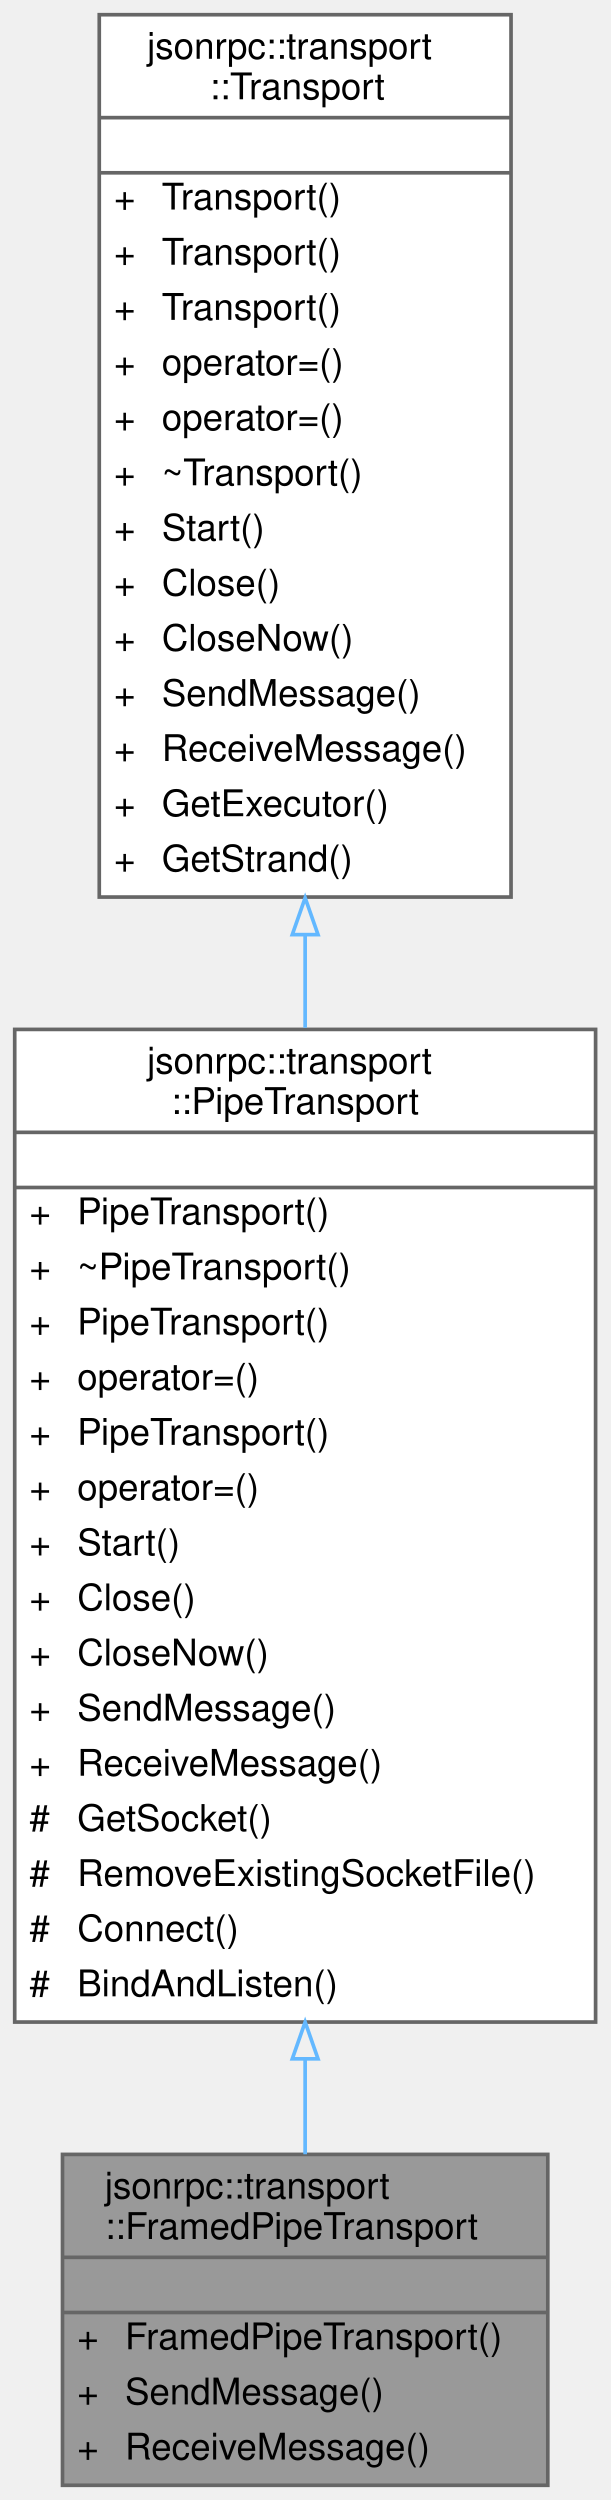
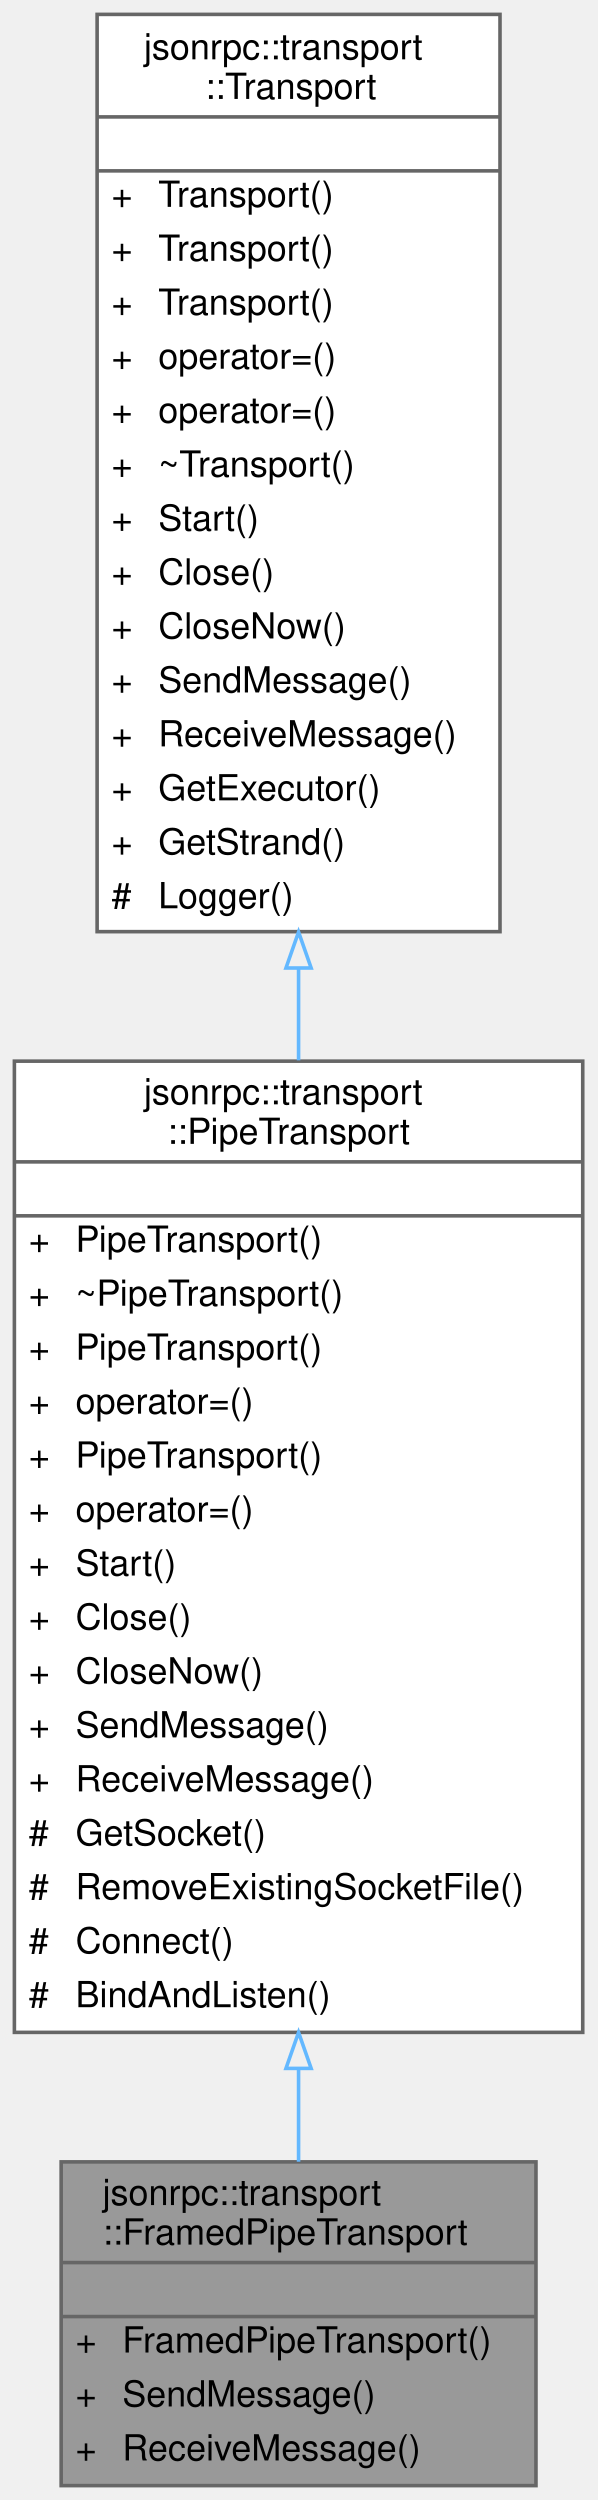
- <svg xmlns="http://www.w3.org/2000/svg" xmlns:xlink="http://www.w3.org/1999/xlink" width="166pt" height="680pt" viewBox="0.00 0.00 166.00 680.00">
-   <g id="graph0" class="graph" transform="scale(1 1) rotate(0) translate(4 676)">
+ <svg xmlns="http://www.w3.org/2000/svg" xmlns:xlink="http://www.w3.org/1999/xlink" width="166pt" height="695pt" viewBox="0.00 0.00 166.00 695.00">
+   <g id="graph0" class="graph" transform="scale(1 1) rotate(0) translate(4 691)">
    <g id="Node000001" class="node">
      <g id="a_Node000001">
        <a xlink:title=" ">
          <polygon fill="#999999" stroke="transparent" points="145,-90 13,-90 13,0 145,0 145,-90" />
          <text text-anchor="start" x="24.5" y="-78" font-family="Helvetica,sans-Serif" font-size="10.00">jsonrpc::transport</text>
          <text text-anchor="start" x="24.5" y="-67" font-family="Helvetica,sans-Serif" font-size="10.00">::FramedPipeTransport</text>
          <text text-anchor="start" x="77" y="-52" font-family="Helvetica,sans-Serif" font-size="10.00"> </text>
          <text text-anchor="start" x="17" y="-37" font-family="Helvetica,sans-Serif" font-size="10.00">+</text>
          <text text-anchor="start" x="30" y="-37" font-family="Helvetica,sans-Serif" font-size="10.00">FramedPipeTransport()</text>
          <text text-anchor="start" x="17" y="-22" font-family="Helvetica,sans-Serif" font-size="10.00">+</text>
          <text text-anchor="start" x="30" y="-22" font-family="Helvetica,sans-Serif" font-size="10.00">SendMessage()</text>
          <text text-anchor="start" x="17" y="-7" font-family="Helvetica,sans-Serif" font-size="10.00">+</text>
          <text text-anchor="start" x="30" y="-7" font-family="Helvetica,sans-Serif" font-size="10.00">ReceiveMessage()</text>
          <polygon fill="#666666" stroke="#666666" points="13,-62 13,-62 145,-62 145,-62 13,-62" />
          <polygon fill="#666666" stroke="#666666" points="13,-47 13,-47 145,-47 145,-47 13,-47" />
          <polygon fill="none" stroke="#666666" points="13,0 13,-90 145,-90 145,0 13,0" />
        </a>
      </g>
    </g>
    <g id="Node000002" class="node">
      <g id="a_Node000002">
        <a xlink:href="classjsonrpc_1_1transport_1_1PipeTransport.html" target="_top" xlink:title=" ">
          <polygon fill="white" stroke="transparent" points="158,-396 0,-396 0,-126 158,-126 158,-396" />
          <text text-anchor="start" x="36" y="-384" font-family="Helvetica,sans-Serif" font-size="10.00">jsonrpc::transport</text>
          <text text-anchor="start" x="42.5" y="-373" font-family="Helvetica,sans-Serif" font-size="10.00">::PipeTransport</text>
          <text text-anchor="start" x="77" y="-358" font-family="Helvetica,sans-Serif" font-size="10.00"> </text>
          <text text-anchor="start" x="4" y="-343" font-family="Helvetica,sans-Serif" font-size="10.00">+</text>
          <text text-anchor="start" x="17" y="-343" font-family="Helvetica,sans-Serif" font-size="10.00">PipeTransport()</text>
          <text text-anchor="start" x="4" y="-328" font-family="Helvetica,sans-Serif" font-size="10.00">+</text>
          <text text-anchor="start" x="17" y="-328" font-family="Helvetica,sans-Serif" font-size="10.00">~PipeTransport()</text>
          <text text-anchor="start" x="4" y="-313" font-family="Helvetica,sans-Serif" font-size="10.00">+</text>
          <text text-anchor="start" x="17" y="-313" font-family="Helvetica,sans-Serif" font-size="10.00">PipeTransport()</text>
          <text text-anchor="start" x="4" y="-298" font-family="Helvetica,sans-Serif" font-size="10.00">+</text>
          <text text-anchor="start" x="17" y="-298" font-family="Helvetica,sans-Serif" font-size="10.00">operator=()</text>
          <text text-anchor="start" x="4" y="-283" font-family="Helvetica,sans-Serif" font-size="10.00">+</text>
          <text text-anchor="start" x="17" y="-283" font-family="Helvetica,sans-Serif" font-size="10.00">PipeTransport()</text>
          <text text-anchor="start" x="4" y="-268" font-family="Helvetica,sans-Serif" font-size="10.00">+</text>
          <text text-anchor="start" x="17" y="-268" font-family="Helvetica,sans-Serif" font-size="10.00">operator=()</text>
          <text text-anchor="start" x="4" y="-253" font-family="Helvetica,sans-Serif" font-size="10.00">+</text>
          <text text-anchor="start" x="17" y="-253" font-family="Helvetica,sans-Serif" font-size="10.00">Start()</text>
          <text text-anchor="start" x="4" y="-238" font-family="Helvetica,sans-Serif" font-size="10.00">+</text>
          <text text-anchor="start" x="17" y="-238" font-family="Helvetica,sans-Serif" font-size="10.00">Close()</text>
          <text text-anchor="start" x="4" y="-223" font-family="Helvetica,sans-Serif" font-size="10.00">+</text>
          <text text-anchor="start" x="17" y="-223" font-family="Helvetica,sans-Serif" font-size="10.00">CloseNow()</text>
          <text text-anchor="start" x="4" y="-208" font-family="Helvetica,sans-Serif" font-size="10.00">+</text>
          <text text-anchor="start" x="17" y="-208" font-family="Helvetica,sans-Serif" font-size="10.00">SendMessage()</text>
          <text text-anchor="start" x="4" y="-193" font-family="Helvetica,sans-Serif" font-size="10.00">+</text>
          <text text-anchor="start" x="17" y="-193" font-family="Helvetica,sans-Serif" font-size="10.00">ReceiveMessage()</text>
          <text text-anchor="start" x="4" y="-178" font-family="Helvetica,sans-Serif" font-size="10.00">#</text>
          <text text-anchor="start" x="17" y="-178" font-family="Helvetica,sans-Serif" font-size="10.00">GetSocket()</text>
          <text text-anchor="start" x="4" y="-163" font-family="Helvetica,sans-Serif" font-size="10.00">#</text>
          <text text-anchor="start" x="17" y="-163" font-family="Helvetica,sans-Serif" font-size="10.00">RemoveExistingSocketFile()</text>
          <text text-anchor="start" x="4" y="-148" font-family="Helvetica,sans-Serif" font-size="10.00">#</text>
          <text text-anchor="start" x="17" y="-148" font-family="Helvetica,sans-Serif" font-size="10.00">Connect()</text>
          <text text-anchor="start" x="4" y="-133" font-family="Helvetica,sans-Serif" font-size="10.00">#</text>
          <text text-anchor="start" x="17" y="-133" font-family="Helvetica,sans-Serif" font-size="10.00">BindAndListen()</text>
          <polygon fill="#666666" stroke="#666666" points="0,-368 0,-368 158,-368 158,-368 0,-368" />
          <polygon fill="#666666" stroke="#666666" points="0,-353 0,-353 158,-353 158,-353 0,-353" />
          <polygon fill="none" stroke="#666666" points="0,-126 0,-396 158,-396 158,-126 0,-126" />
        </a>
      </g>
    </g>
    <g id="edge1_Node000001_Node000002" class="edge">
      <g id="a_edge1_Node000001_Node000002">
        <a xlink:title=" ">
          <path fill="none" stroke="#63b8ff" d="M79,-115.92C79,-106.77 79,-98.04 79,-90.04" />
          <polygon fill="none" stroke="#63b8ff" points="75.5,-115.99 79,-125.99 82.5,-115.99 75.5,-115.99" />
        </a>
      </g>
    </g>
    <g id="Node000003" class="node">
      <g id="a_Node000003">
        <a xlink:href="classjsonrpc_1_1transport_1_1Transport.html" target="_top" xlink:title=" ">
-           <polygon fill="white" stroke="transparent" points="135,-672 23,-672 23,-432 135,-432 135,-672" />
-           <text text-anchor="start" x="36" y="-660" font-family="Helvetica,sans-Serif" font-size="10.00">jsonrpc::transport</text>
-           <text text-anchor="start" x="53" y="-649" font-family="Helvetica,sans-Serif" font-size="10.00">::Transport</text>
-           <text text-anchor="start" x="77" y="-634" font-family="Helvetica,sans-Serif" font-size="10.00"> </text>
-           <text text-anchor="start" x="27" y="-619" font-family="Helvetica,sans-Serif" font-size="10.00">+</text>
-           <text text-anchor="start" x="40" y="-619" font-family="Helvetica,sans-Serif" font-size="10.00">Transport()</text>
-           <text text-anchor="start" x="27" y="-604" font-family="Helvetica,sans-Serif" font-size="10.00">+</text>
-           <text text-anchor="start" x="40" y="-604" font-family="Helvetica,sans-Serif" font-size="10.00">Transport()</text>
-           <text text-anchor="start" x="27" y="-589" font-family="Helvetica,sans-Serif" font-size="10.00">+</text>
-           <text text-anchor="start" x="40" y="-589" font-family="Helvetica,sans-Serif" font-size="10.00">Transport()</text>
-           <text text-anchor="start" x="27" y="-574" font-family="Helvetica,sans-Serif" font-size="10.00">+</text>
-           <text text-anchor="start" x="40" y="-574" font-family="Helvetica,sans-Serif" font-size="10.00">operator=()</text>
-           <text text-anchor="start" x="27" y="-559" font-family="Helvetica,sans-Serif" font-size="10.00">+</text>
-           <text text-anchor="start" x="40" y="-559" font-family="Helvetica,sans-Serif" font-size="10.00">operator=()</text>
-           <text text-anchor="start" x="27" y="-544" font-family="Helvetica,sans-Serif" font-size="10.00">+</text>
-           <text text-anchor="start" x="40" y="-544" font-family="Helvetica,sans-Serif" font-size="10.00">~Transport()</text>
-           <text text-anchor="start" x="27" y="-529" font-family="Helvetica,sans-Serif" font-size="10.00">+</text>
-           <text text-anchor="start" x="40" y="-529" font-family="Helvetica,sans-Serif" font-size="10.00">Start()</text>
-           <text text-anchor="start" x="27" y="-514" font-family="Helvetica,sans-Serif" font-size="10.00">+</text>
-           <text text-anchor="start" x="40" y="-514" font-family="Helvetica,sans-Serif" font-size="10.00">Close()</text>
-           <text text-anchor="start" x="27" y="-499" font-family="Helvetica,sans-Serif" font-size="10.00">+</text>
-           <text text-anchor="start" x="40" y="-499" font-family="Helvetica,sans-Serif" font-size="10.00">CloseNow()</text>
-           <text text-anchor="start" x="27" y="-484" font-family="Helvetica,sans-Serif" font-size="10.00">+</text>
-           <text text-anchor="start" x="40" y="-484" font-family="Helvetica,sans-Serif" font-size="10.00">SendMessage()</text>
-           <text text-anchor="start" x="27" y="-469" font-family="Helvetica,sans-Serif" font-size="10.00">+</text>
-           <text text-anchor="start" x="40" y="-469" font-family="Helvetica,sans-Serif" font-size="10.00">ReceiveMessage()</text>
-           <text text-anchor="start" x="27" y="-454" font-family="Helvetica,sans-Serif" font-size="10.00">+</text>
-           <text text-anchor="start" x="40" y="-454" font-family="Helvetica,sans-Serif" font-size="10.00">GetExecutor()</text>
-           <text text-anchor="start" x="27" y="-439" font-family="Helvetica,sans-Serif" font-size="10.00">+</text>
-           <text text-anchor="start" x="40" y="-439" font-family="Helvetica,sans-Serif" font-size="10.00">GetStrand()</text>
-           <polygon fill="#666666" stroke="#666666" points="23,-644 23,-644 135,-644 135,-644 23,-644" />
-           <polygon fill="#666666" stroke="#666666" points="23,-629 23,-629 135,-629 135,-629 23,-629" />
-           <polygon fill="none" stroke="#666666" points="23,-432 23,-672 135,-672 135,-432 23,-432" />
+           <polygon fill="white" stroke="transparent" points="135,-687 23,-687 23,-432 135,-432 135,-687" />
+           <text text-anchor="start" x="36" y="-674.5" font-family="Helvetica,sans-Serif" font-size="10.00">jsonrpc::transport</text>
+           <text text-anchor="start" x="53" y="-663.5" font-family="Helvetica,sans-Serif" font-size="10.00">::Transport</text>
+           <text text-anchor="start" x="77" y="-648.5" font-family="Helvetica,sans-Serif" font-size="10.00"> </text>
+           <text text-anchor="start" x="27" y="-633.5" font-family="Helvetica,sans-Serif" font-size="10.00">+</text>
+           <text text-anchor="start" x="40" y="-633.5" font-family="Helvetica,sans-Serif" font-size="10.00">Transport()</text>
+           <text text-anchor="start" x="27" y="-618.5" font-family="Helvetica,sans-Serif" font-size="10.00">+</text>
+           <text text-anchor="start" x="40" y="-618.5" font-family="Helvetica,sans-Serif" font-size="10.00">Transport()</text>
+           <text text-anchor="start" x="27" y="-603.5" font-family="Helvetica,sans-Serif" font-size="10.00">+</text>
+           <text text-anchor="start" x="40" y="-603.5" font-family="Helvetica,sans-Serif" font-size="10.00">Transport()</text>
+           <text text-anchor="start" x="27" y="-588.5" font-family="Helvetica,sans-Serif" font-size="10.00">+</text>
+           <text text-anchor="start" x="40" y="-588.5" font-family="Helvetica,sans-Serif" font-size="10.00">operator=()</text>
+           <text text-anchor="start" x="27" y="-573.5" font-family="Helvetica,sans-Serif" font-size="10.00">+</text>
+           <text text-anchor="start" x="40" y="-573.5" font-family="Helvetica,sans-Serif" font-size="10.00">operator=()</text>
+           <text text-anchor="start" x="27" y="-558.5" font-family="Helvetica,sans-Serif" font-size="10.00">+</text>
+           <text text-anchor="start" x="40" y="-558.5" font-family="Helvetica,sans-Serif" font-size="10.00">~Transport()</text>
+           <text text-anchor="start" x="27" y="-543.5" font-family="Helvetica,sans-Serif" font-size="10.00">+</text>
+           <text text-anchor="start" x="40" y="-543.5" font-family="Helvetica,sans-Serif" font-size="10.00">Start()</text>
+           <text text-anchor="start" x="27" y="-528.5" font-family="Helvetica,sans-Serif" font-size="10.00">+</text>
+           <text text-anchor="start" x="40" y="-528.5" font-family="Helvetica,sans-Serif" font-size="10.00">Close()</text>
+           <text text-anchor="start" x="27" y="-513.5" font-family="Helvetica,sans-Serif" font-size="10.00">+</text>
+           <text text-anchor="start" x="40" y="-513.5" font-family="Helvetica,sans-Serif" font-size="10.00">CloseNow()</text>
+           <text text-anchor="start" x="27" y="-498.5" font-family="Helvetica,sans-Serif" font-size="10.00">+</text>
+           <text text-anchor="start" x="40" y="-498.5" font-family="Helvetica,sans-Serif" font-size="10.00">SendMessage()</text>
+           <text text-anchor="start" x="27" y="-483.5" font-family="Helvetica,sans-Serif" font-size="10.00">+</text>
+           <text text-anchor="start" x="40" y="-483.5" font-family="Helvetica,sans-Serif" font-size="10.00">ReceiveMessage()</text>
+           <text text-anchor="start" x="27" y="-468.5" font-family="Helvetica,sans-Serif" font-size="10.00">+</text>
+           <text text-anchor="start" x="40" y="-468.5" font-family="Helvetica,sans-Serif" font-size="10.00">GetExecutor()</text>
+           <text text-anchor="start" x="27" y="-453.5" font-family="Helvetica,sans-Serif" font-size="10.00">+</text>
+           <text text-anchor="start" x="40" y="-453.5" font-family="Helvetica,sans-Serif" font-size="10.00">GetStrand()</text>
+           <text text-anchor="start" x="27" y="-438.5" font-family="Helvetica,sans-Serif" font-size="10.00">#</text>
+           <text text-anchor="start" x="40" y="-438.5" font-family="Helvetica,sans-Serif" font-size="10.00">Logger()</text>
+           <polygon fill="#666666" stroke="#666666" points="23,-658.5 23,-658.5 135,-658.5 135,-658.5 23,-658.5" />
+           <polygon fill="#666666" stroke="#666666" points="23,-643.5 23,-643.5 135,-643.5 135,-643.5 23,-643.5" />
+           <polygon fill="none" stroke="#666666" points="23,-432 23,-687 135,-687 135,-432 23,-432" />
        </a>
      </g>
    </g>
    <g id="edge2_Node000002_Node000003" class="edge">
      <g id="a_edge2_Node000002_Node000003">
        <a xlink:title=" ">
-           <path fill="none" stroke="#63b8ff" d="M79,-421.62C79,-413.26 79,-404.82 79,-396.44" />
-           <polygon fill="none" stroke="#63b8ff" points="75.5,-421.78 79,-431.78 82.5,-421.78 75.5,-421.78" />
+           <path fill="none" stroke="#63b8ff" d="M79,-421.62C79,-413.17 79,-404.67 79,-396.23" />
+           <polygon fill="none" stroke="#63b8ff" points="75.5,-421.9 79,-431.9 82.5,-421.9 75.5,-421.9" />
        </a>
      </g>
    </g>
  </g>
</svg>
